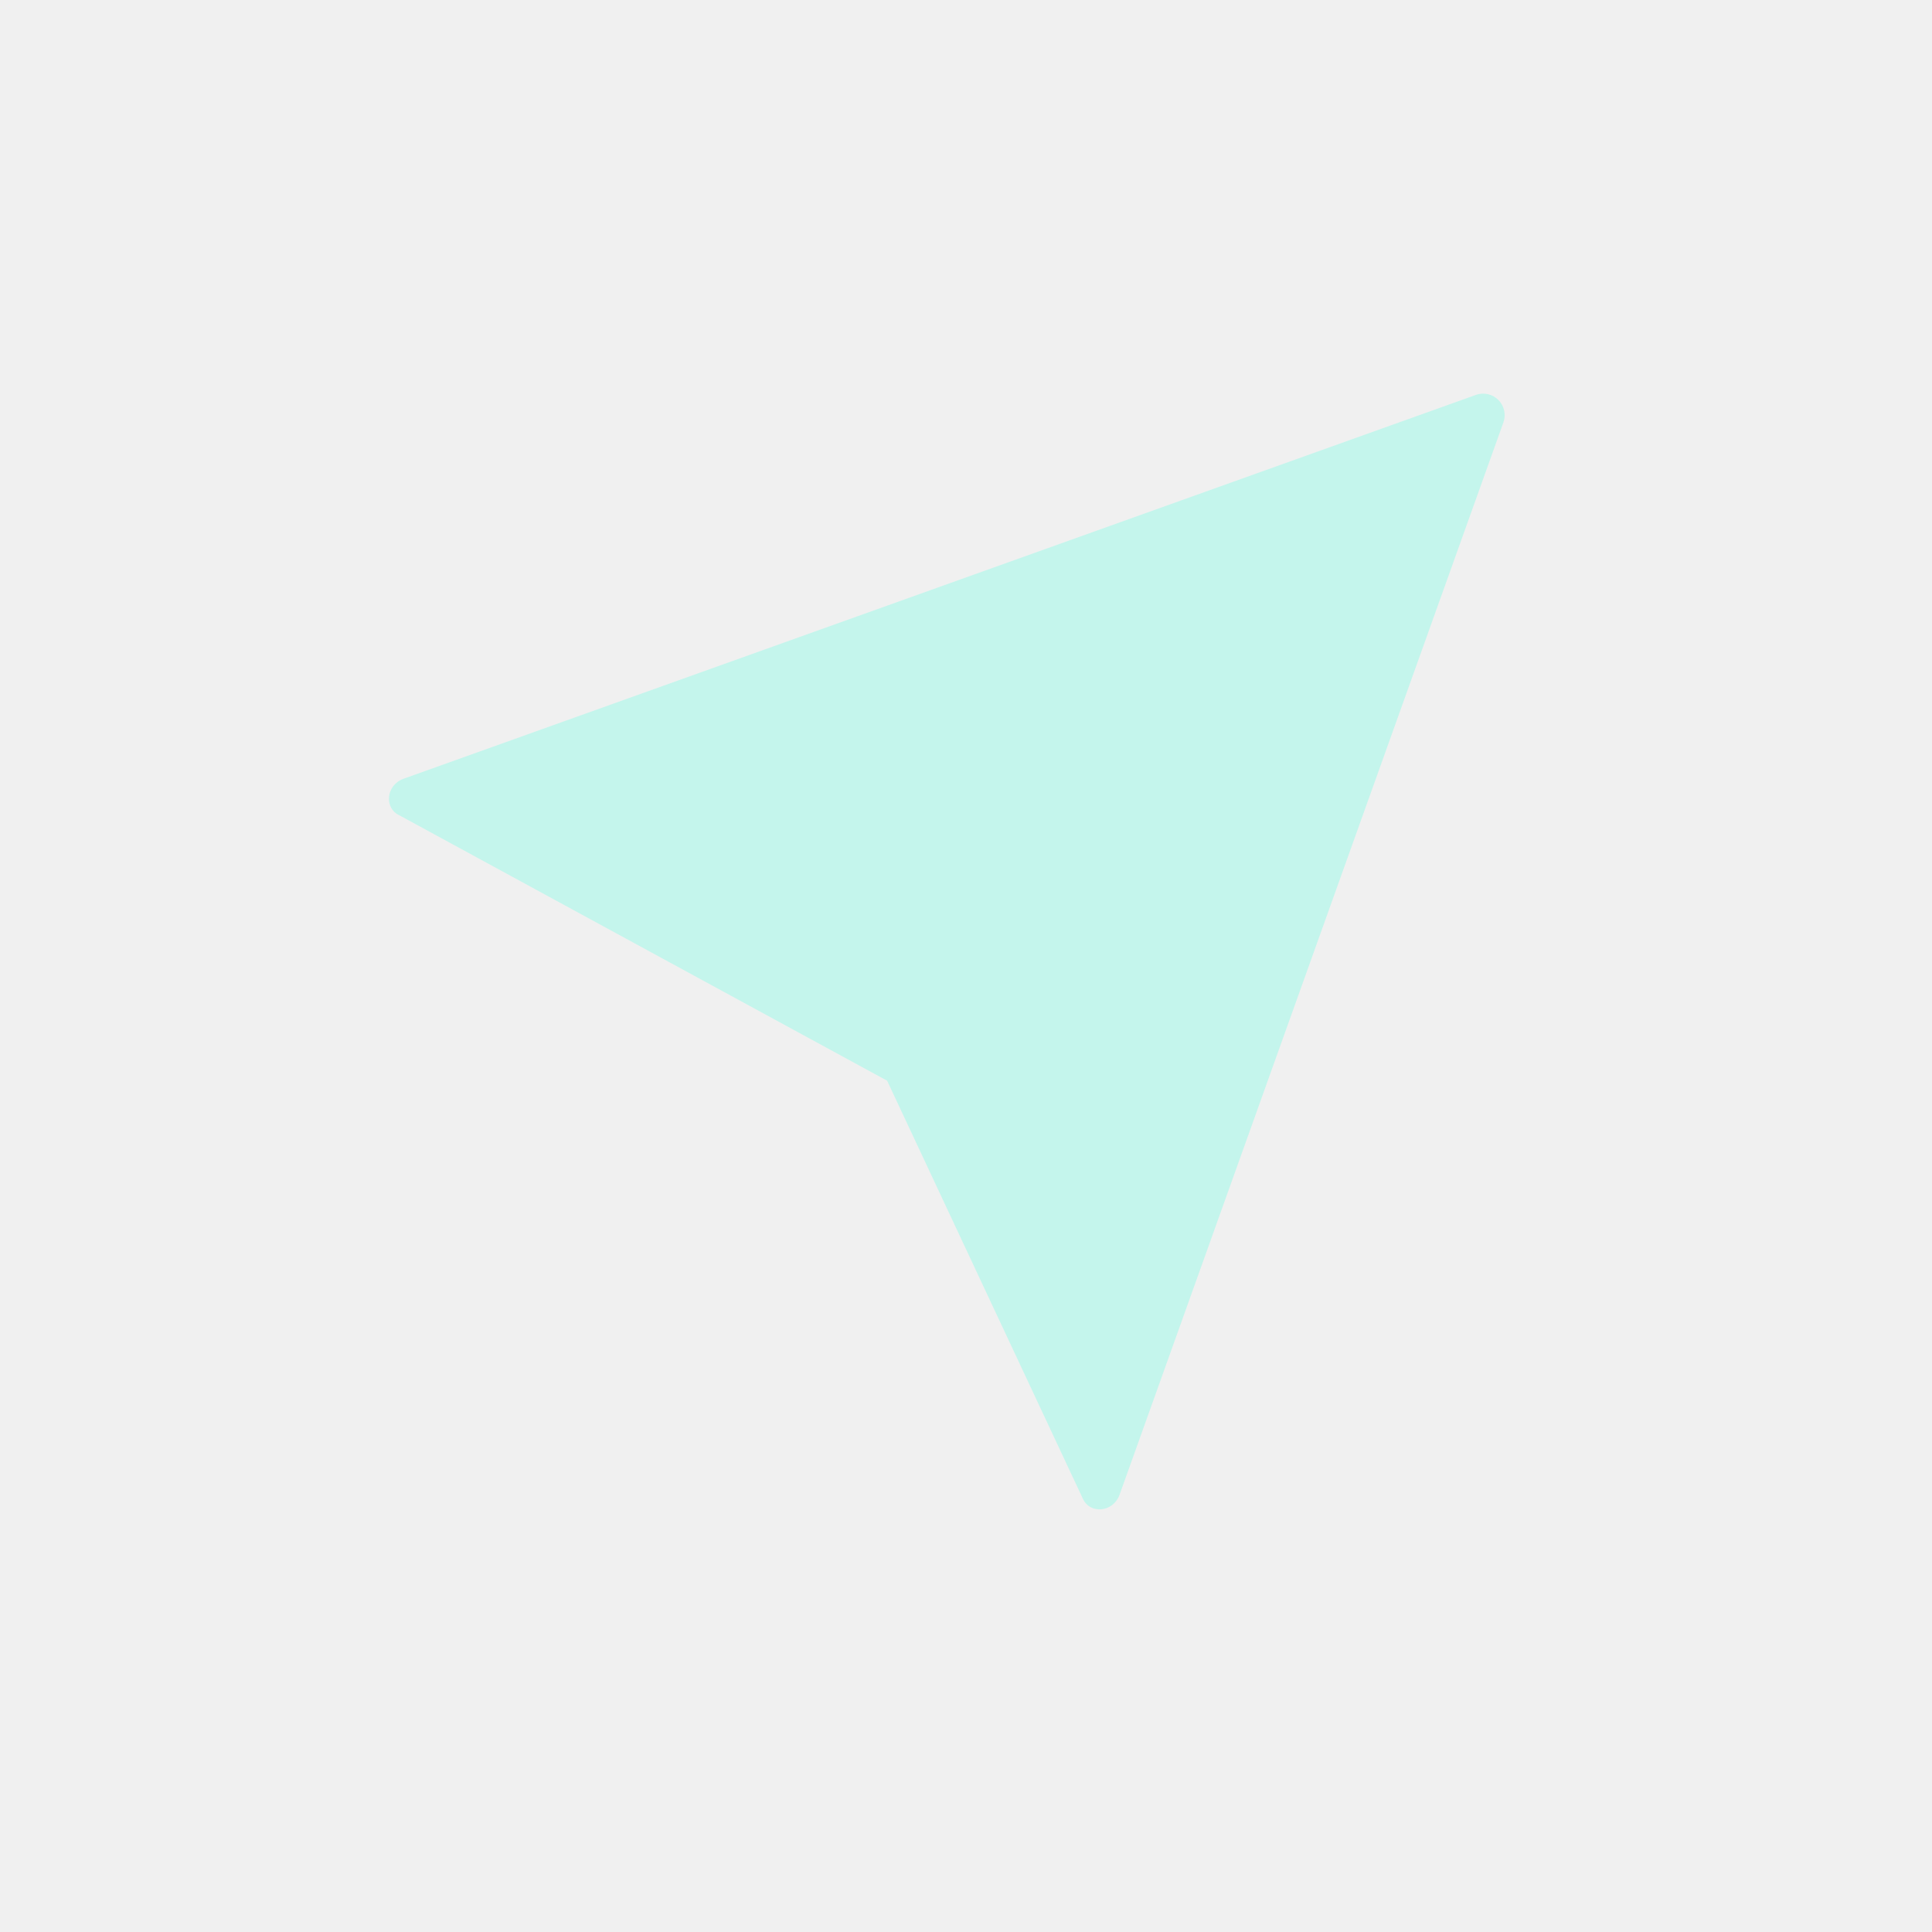
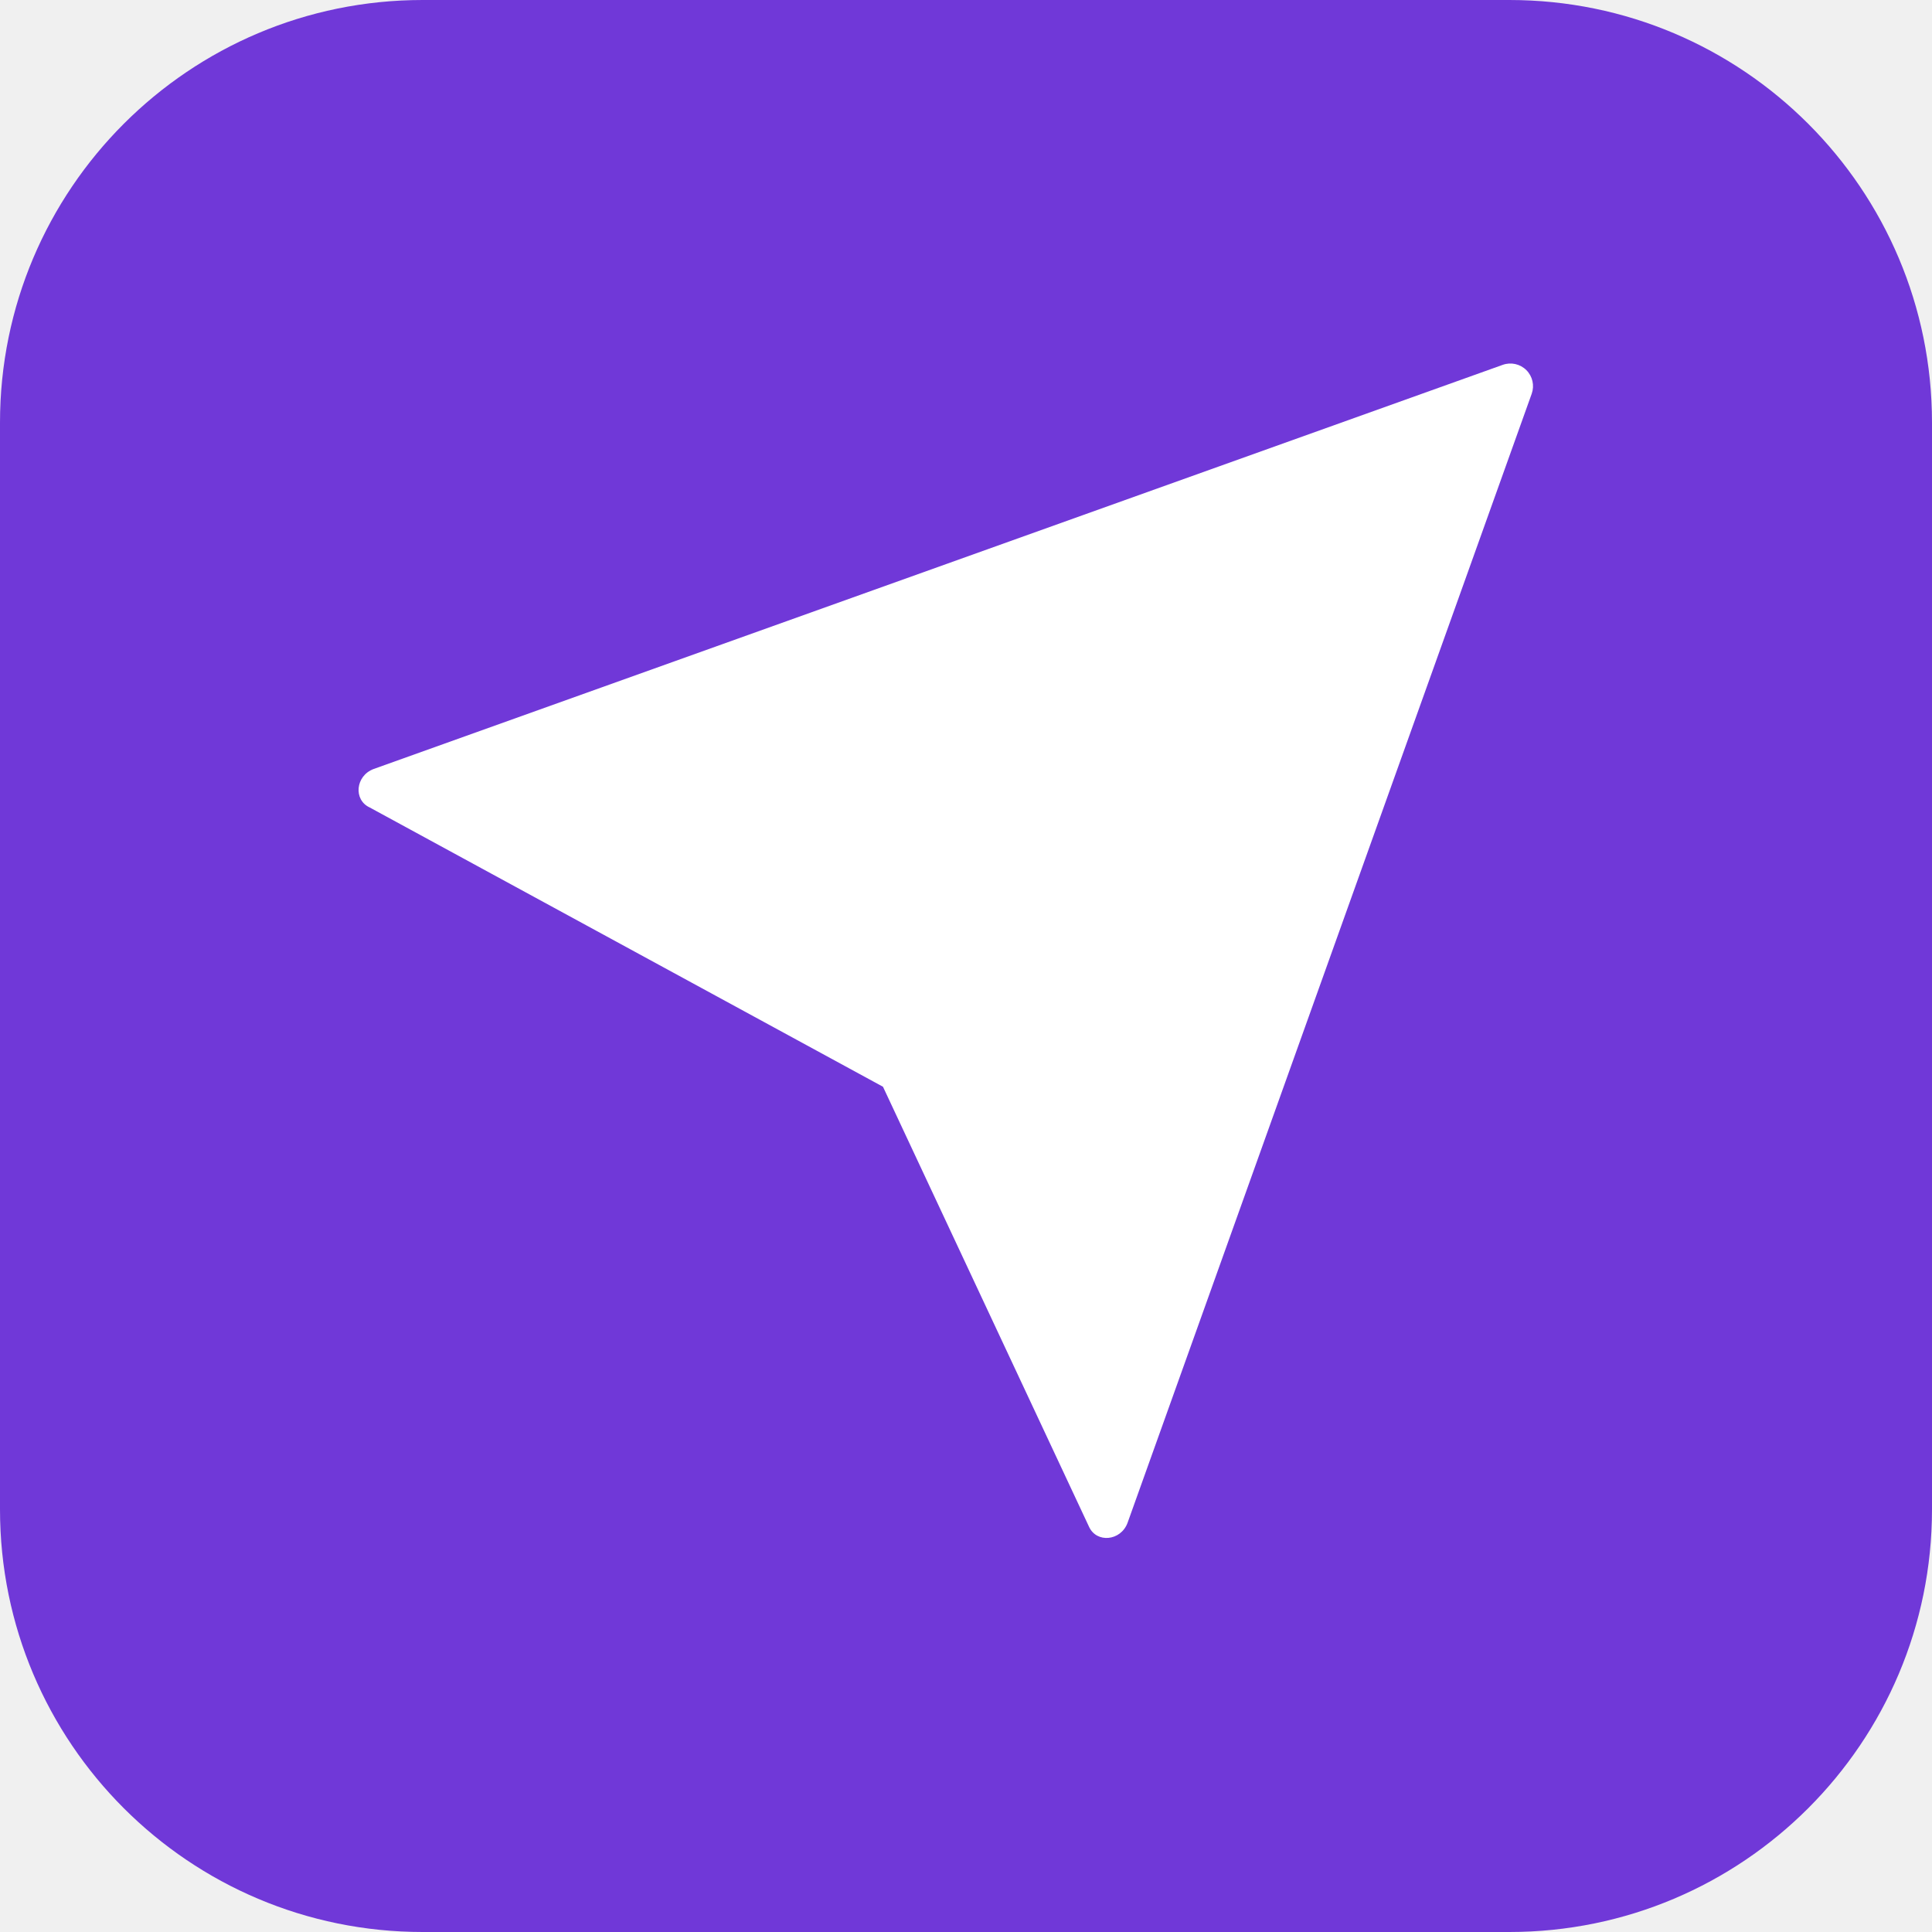
- <svg xmlns="http://www.w3.org/2000/svg" viewBox="0 0 256 256" shape-rendering="geometricPrecision">
-   <g transform="matrix(0.95 0 0 0.95 6.4 6.4)">
-     <path d="M49,107c-2.2-1-1.9-4.2.5-5.1L199.13,48.34A3,3 0 0 1 202.96,52.17L149.4,201.8c-.9,2.4-4.1,2.7-5.1.5L117,144L49,107Z" fill="#c4f5ec" />
-   </g>
+ <svg xmlns="http://www.w3.org/2000/svg" viewBox="0 0 256 256">
+   <rect width="256" height="256" rx="56" fill="#7038d8" />
+   <path d="M49 107c-2.2-1-1.9-4.2.5-5.1L199.13 48.34a3 3 0 0 1 3.83 3.83L149.4 201.8c-.9 2.4-4.1 2.7-5.1.5L117 144 49 107Z" fill="#fff" />
</svg>
